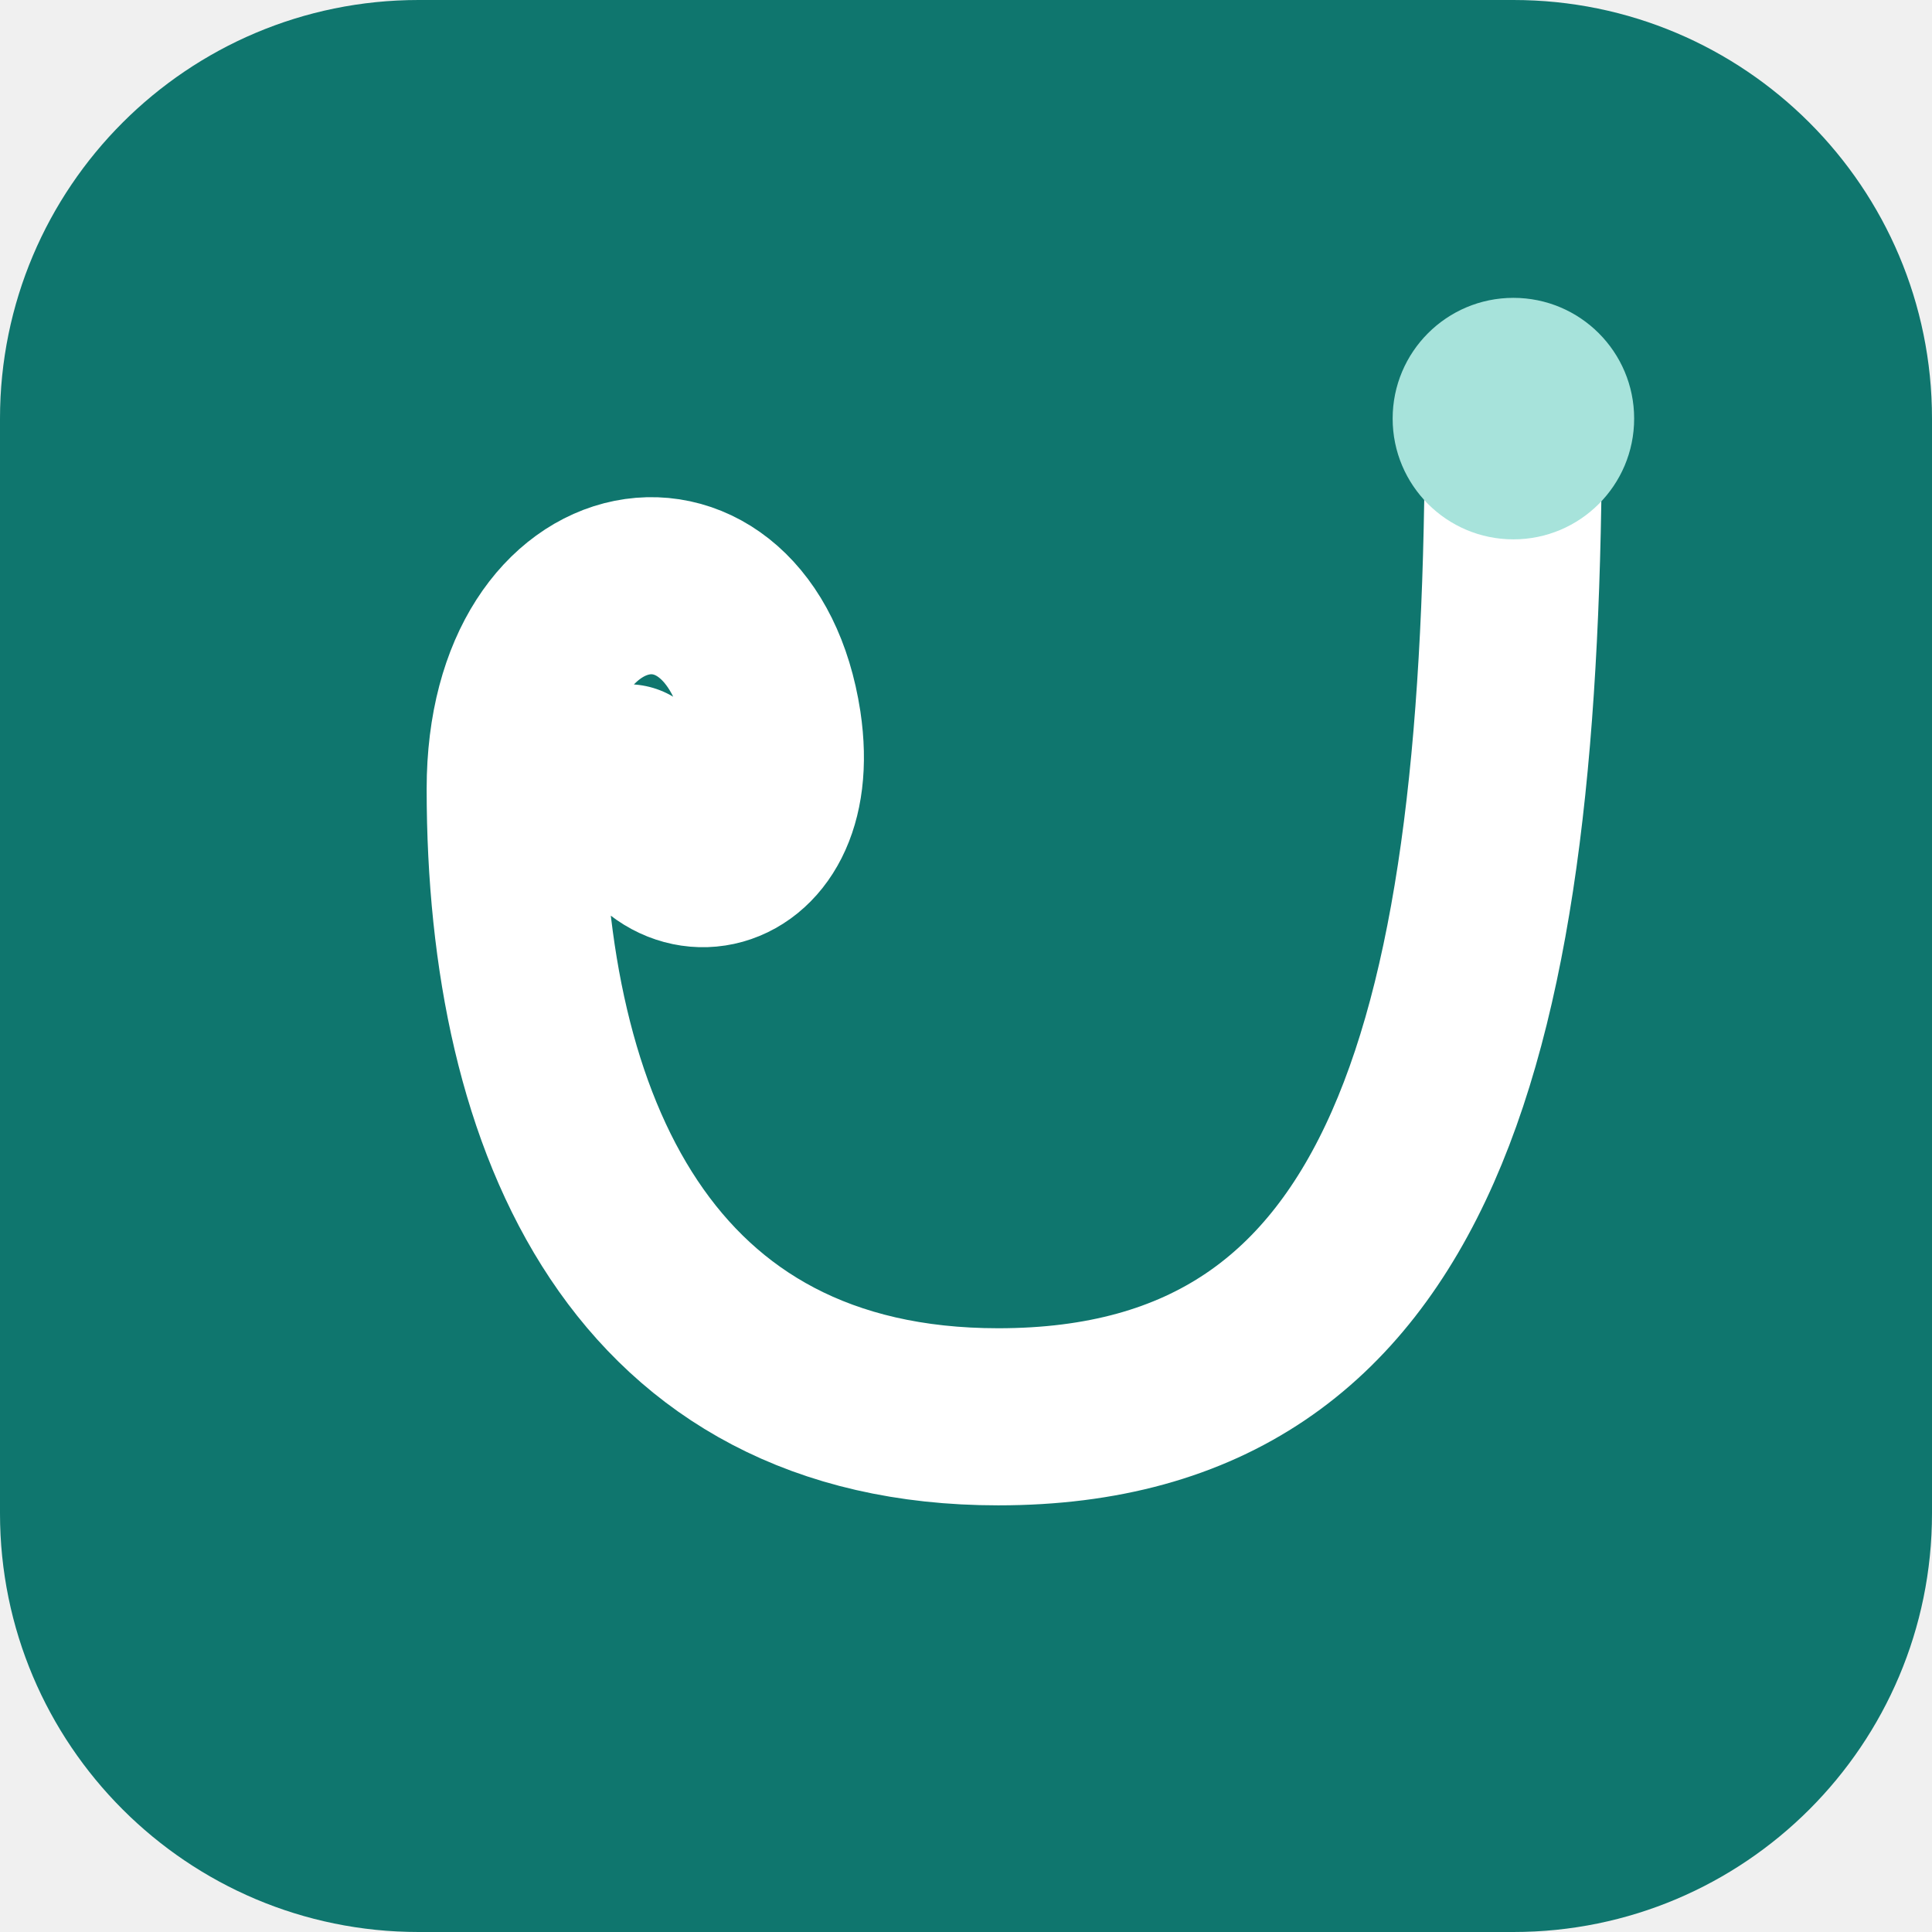
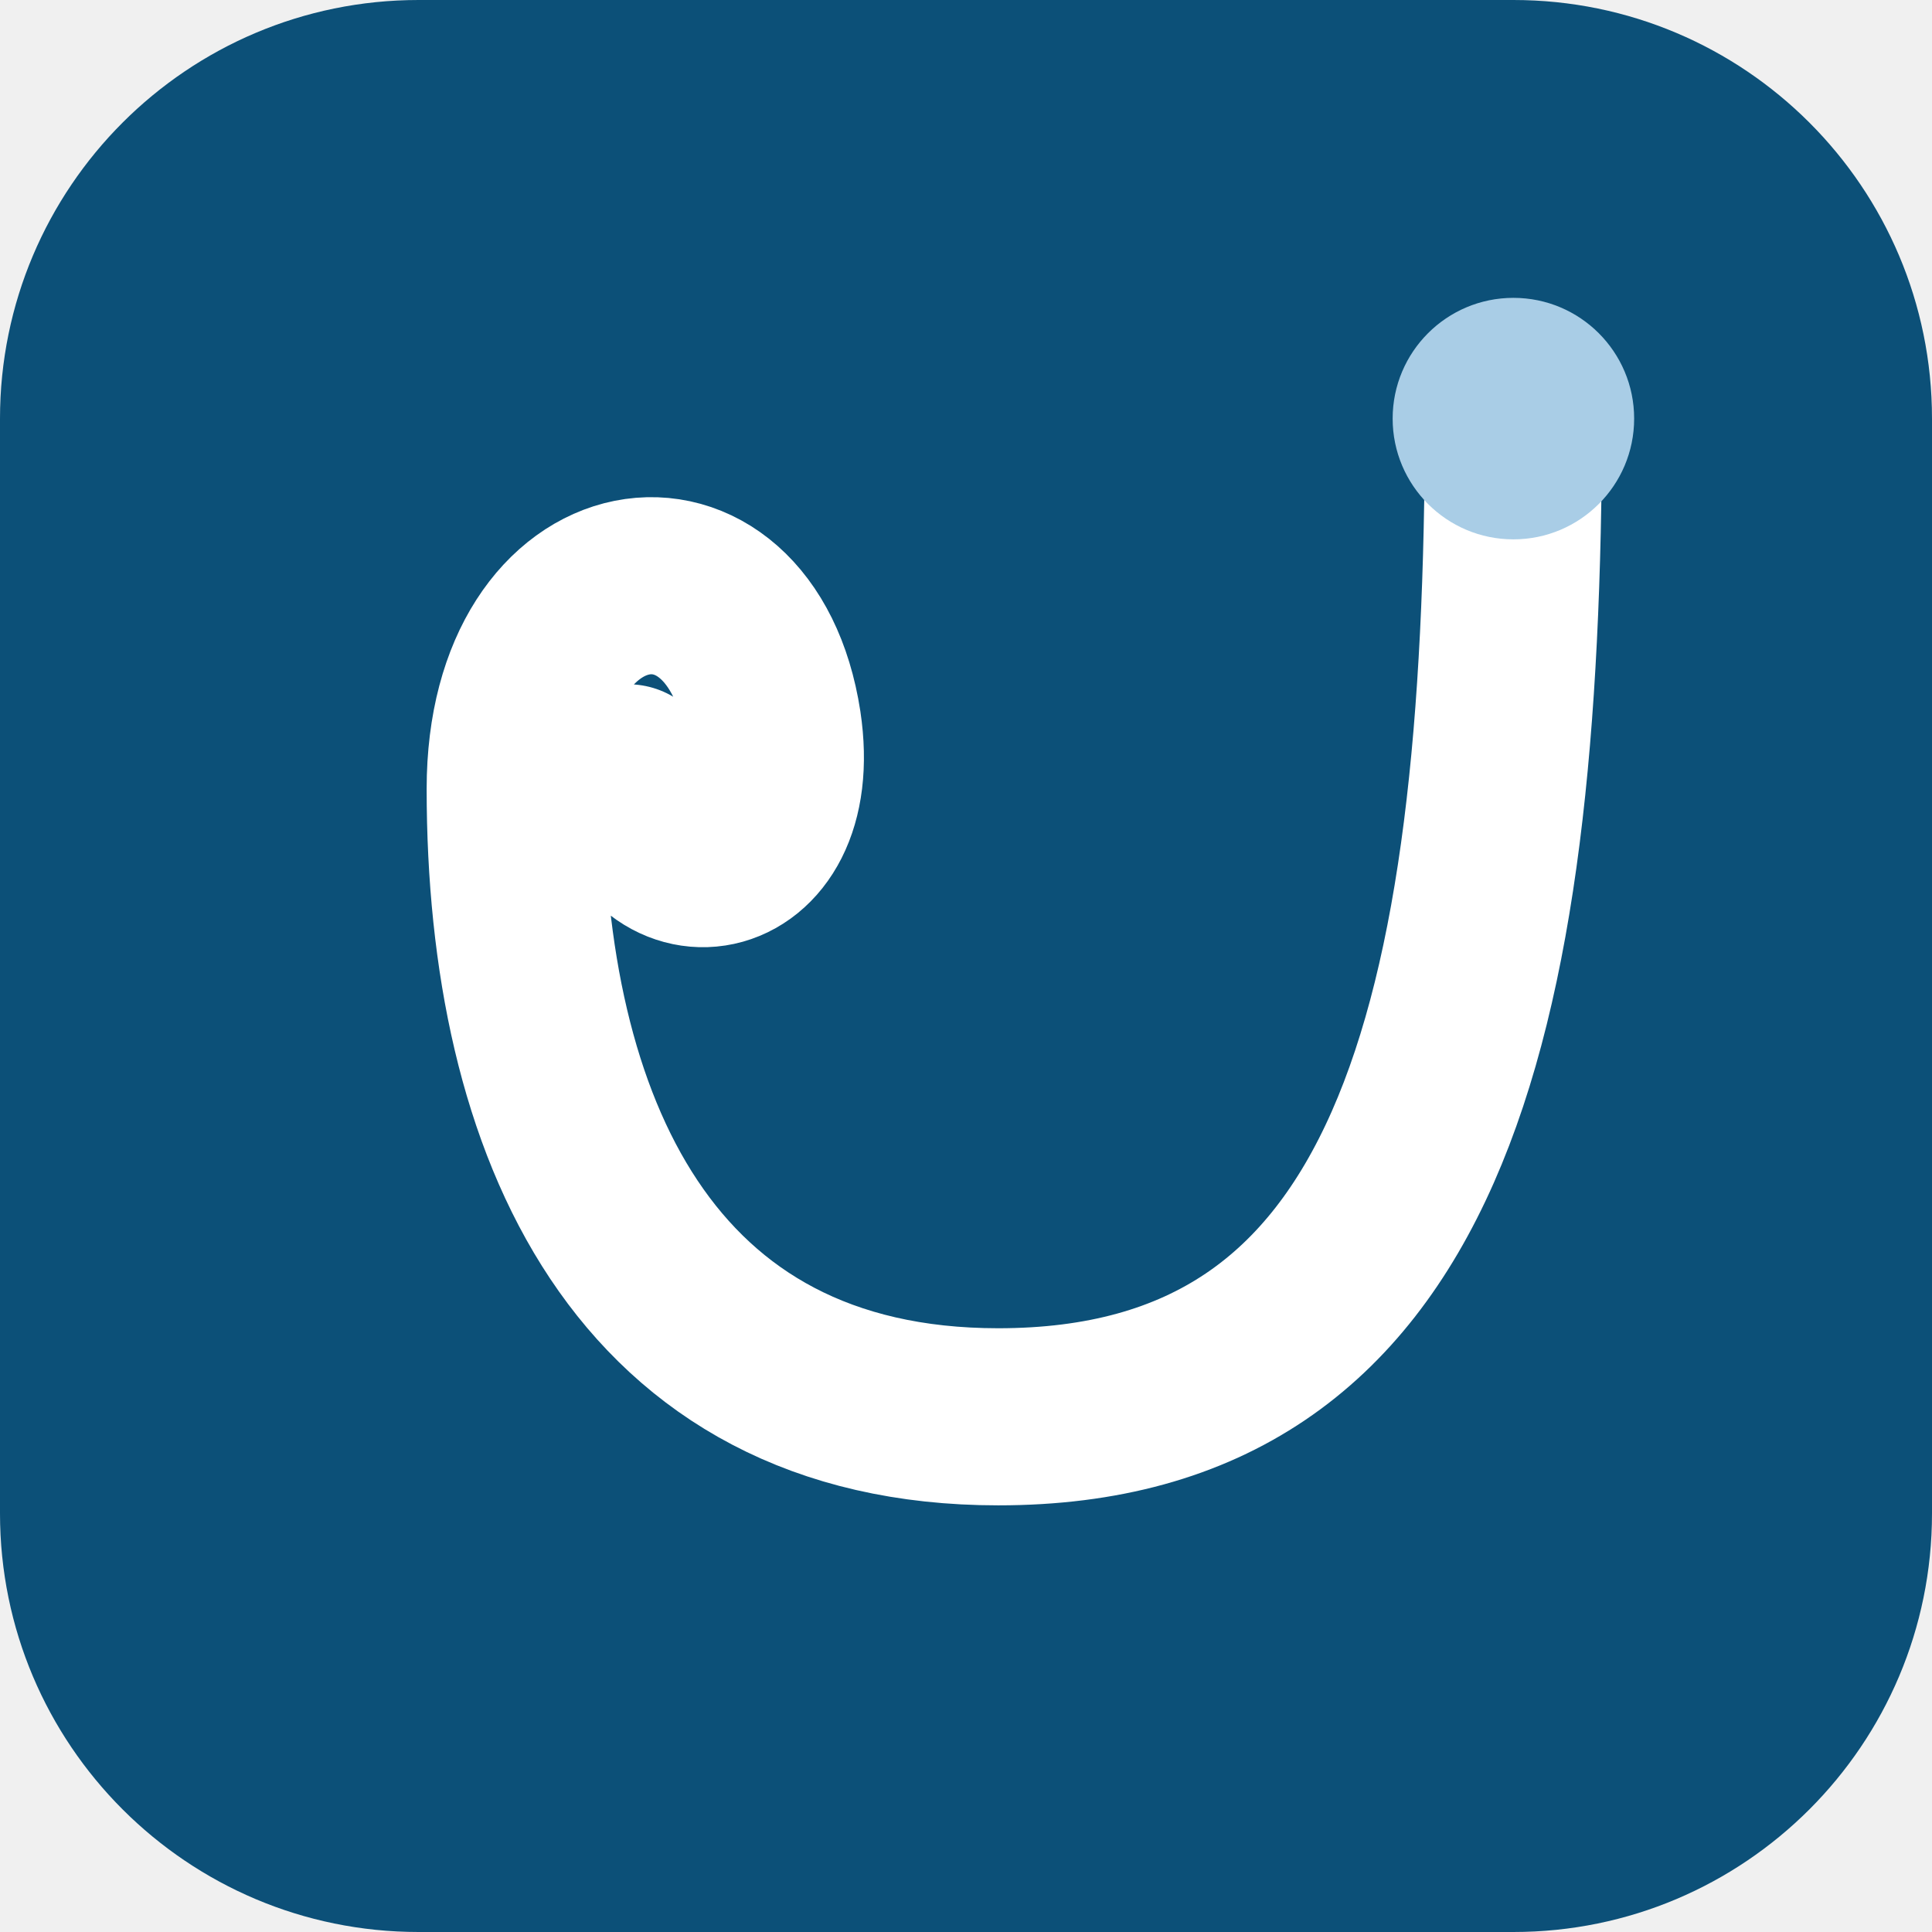
<svg xmlns="http://www.w3.org/2000/svg" viewBox="0 0 240 240">
-   <rect width="240" height="240" rx="52" fill="#0F766E" />
+   <rect width="240" height="240" rx="52" fill="#0C5078" />
  <path d="M188,52 C188,128 176,176 124,176 C80,176 64,140 64,98 C64,68 92,64 96,90 C99,110 80,112 78,96" fill="none" stroke="#FFFFFF" stroke-width="22" stroke-linecap="round" stroke-linejoin="round" />
-   <circle cx="188" cy="52" r="15" fill="#A7E3DB" />
+   <circle cx="188" cy="52" r="15" fill="#A9CDE6" />
</svg>
